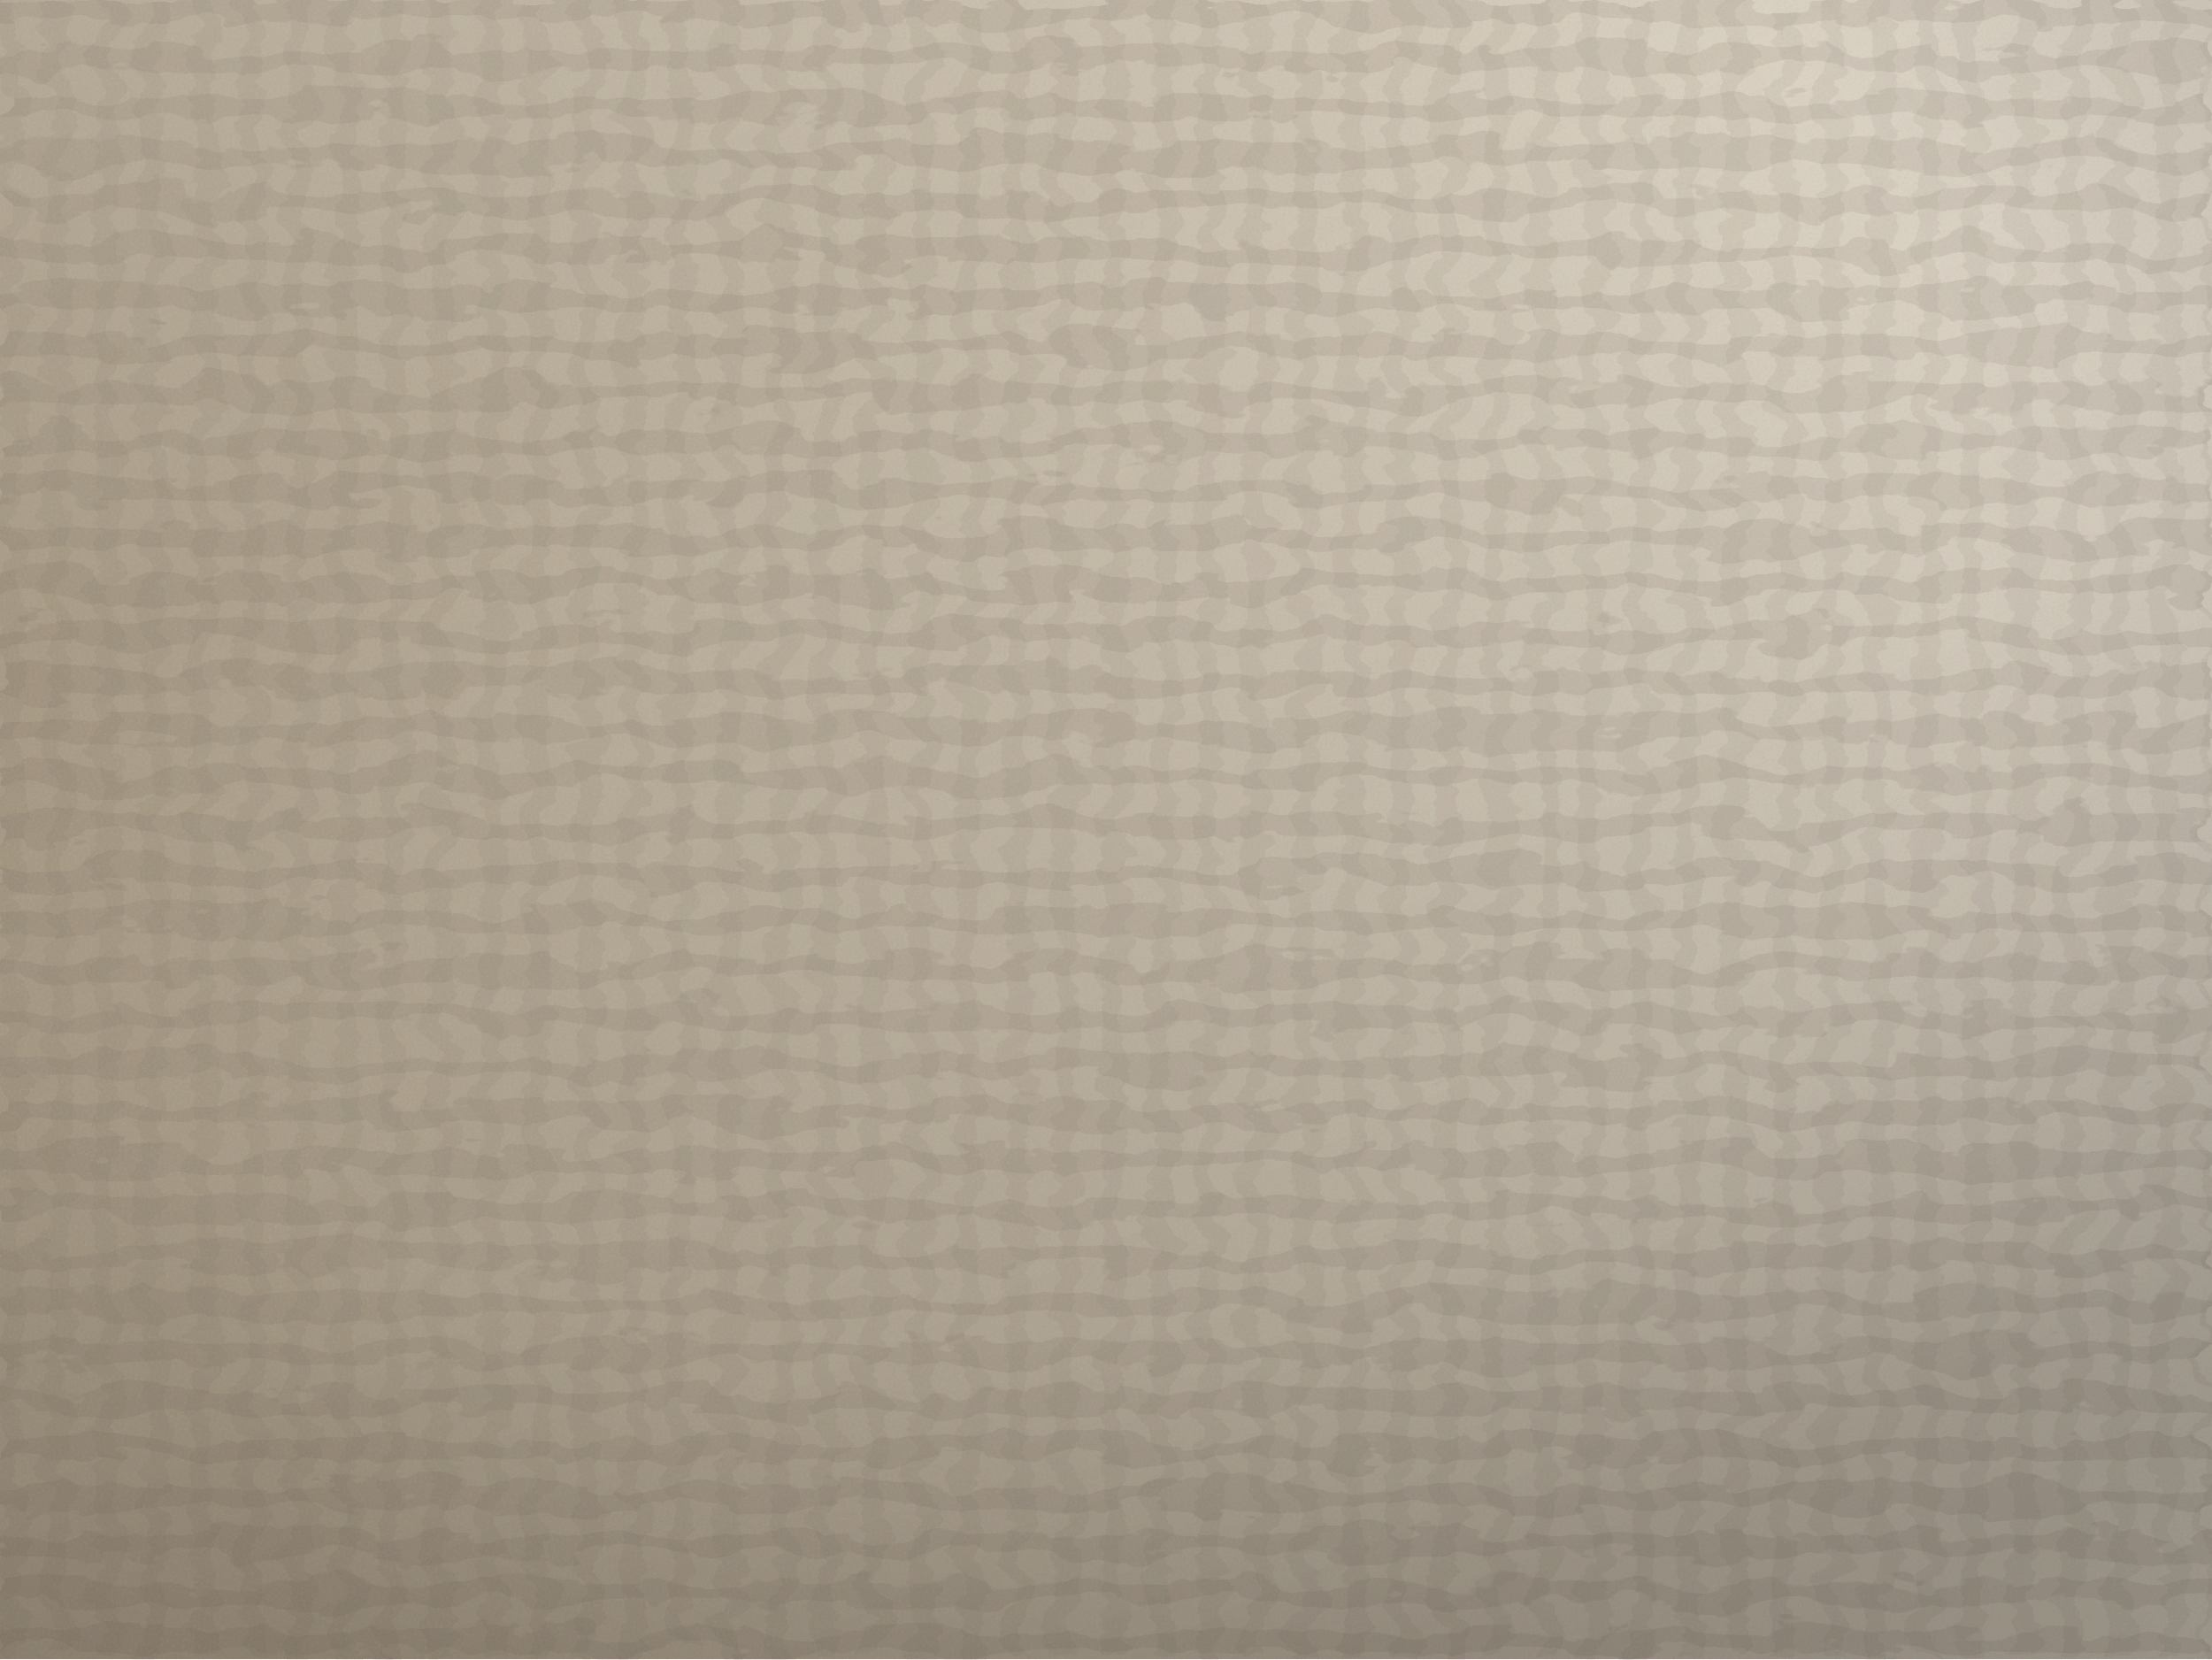
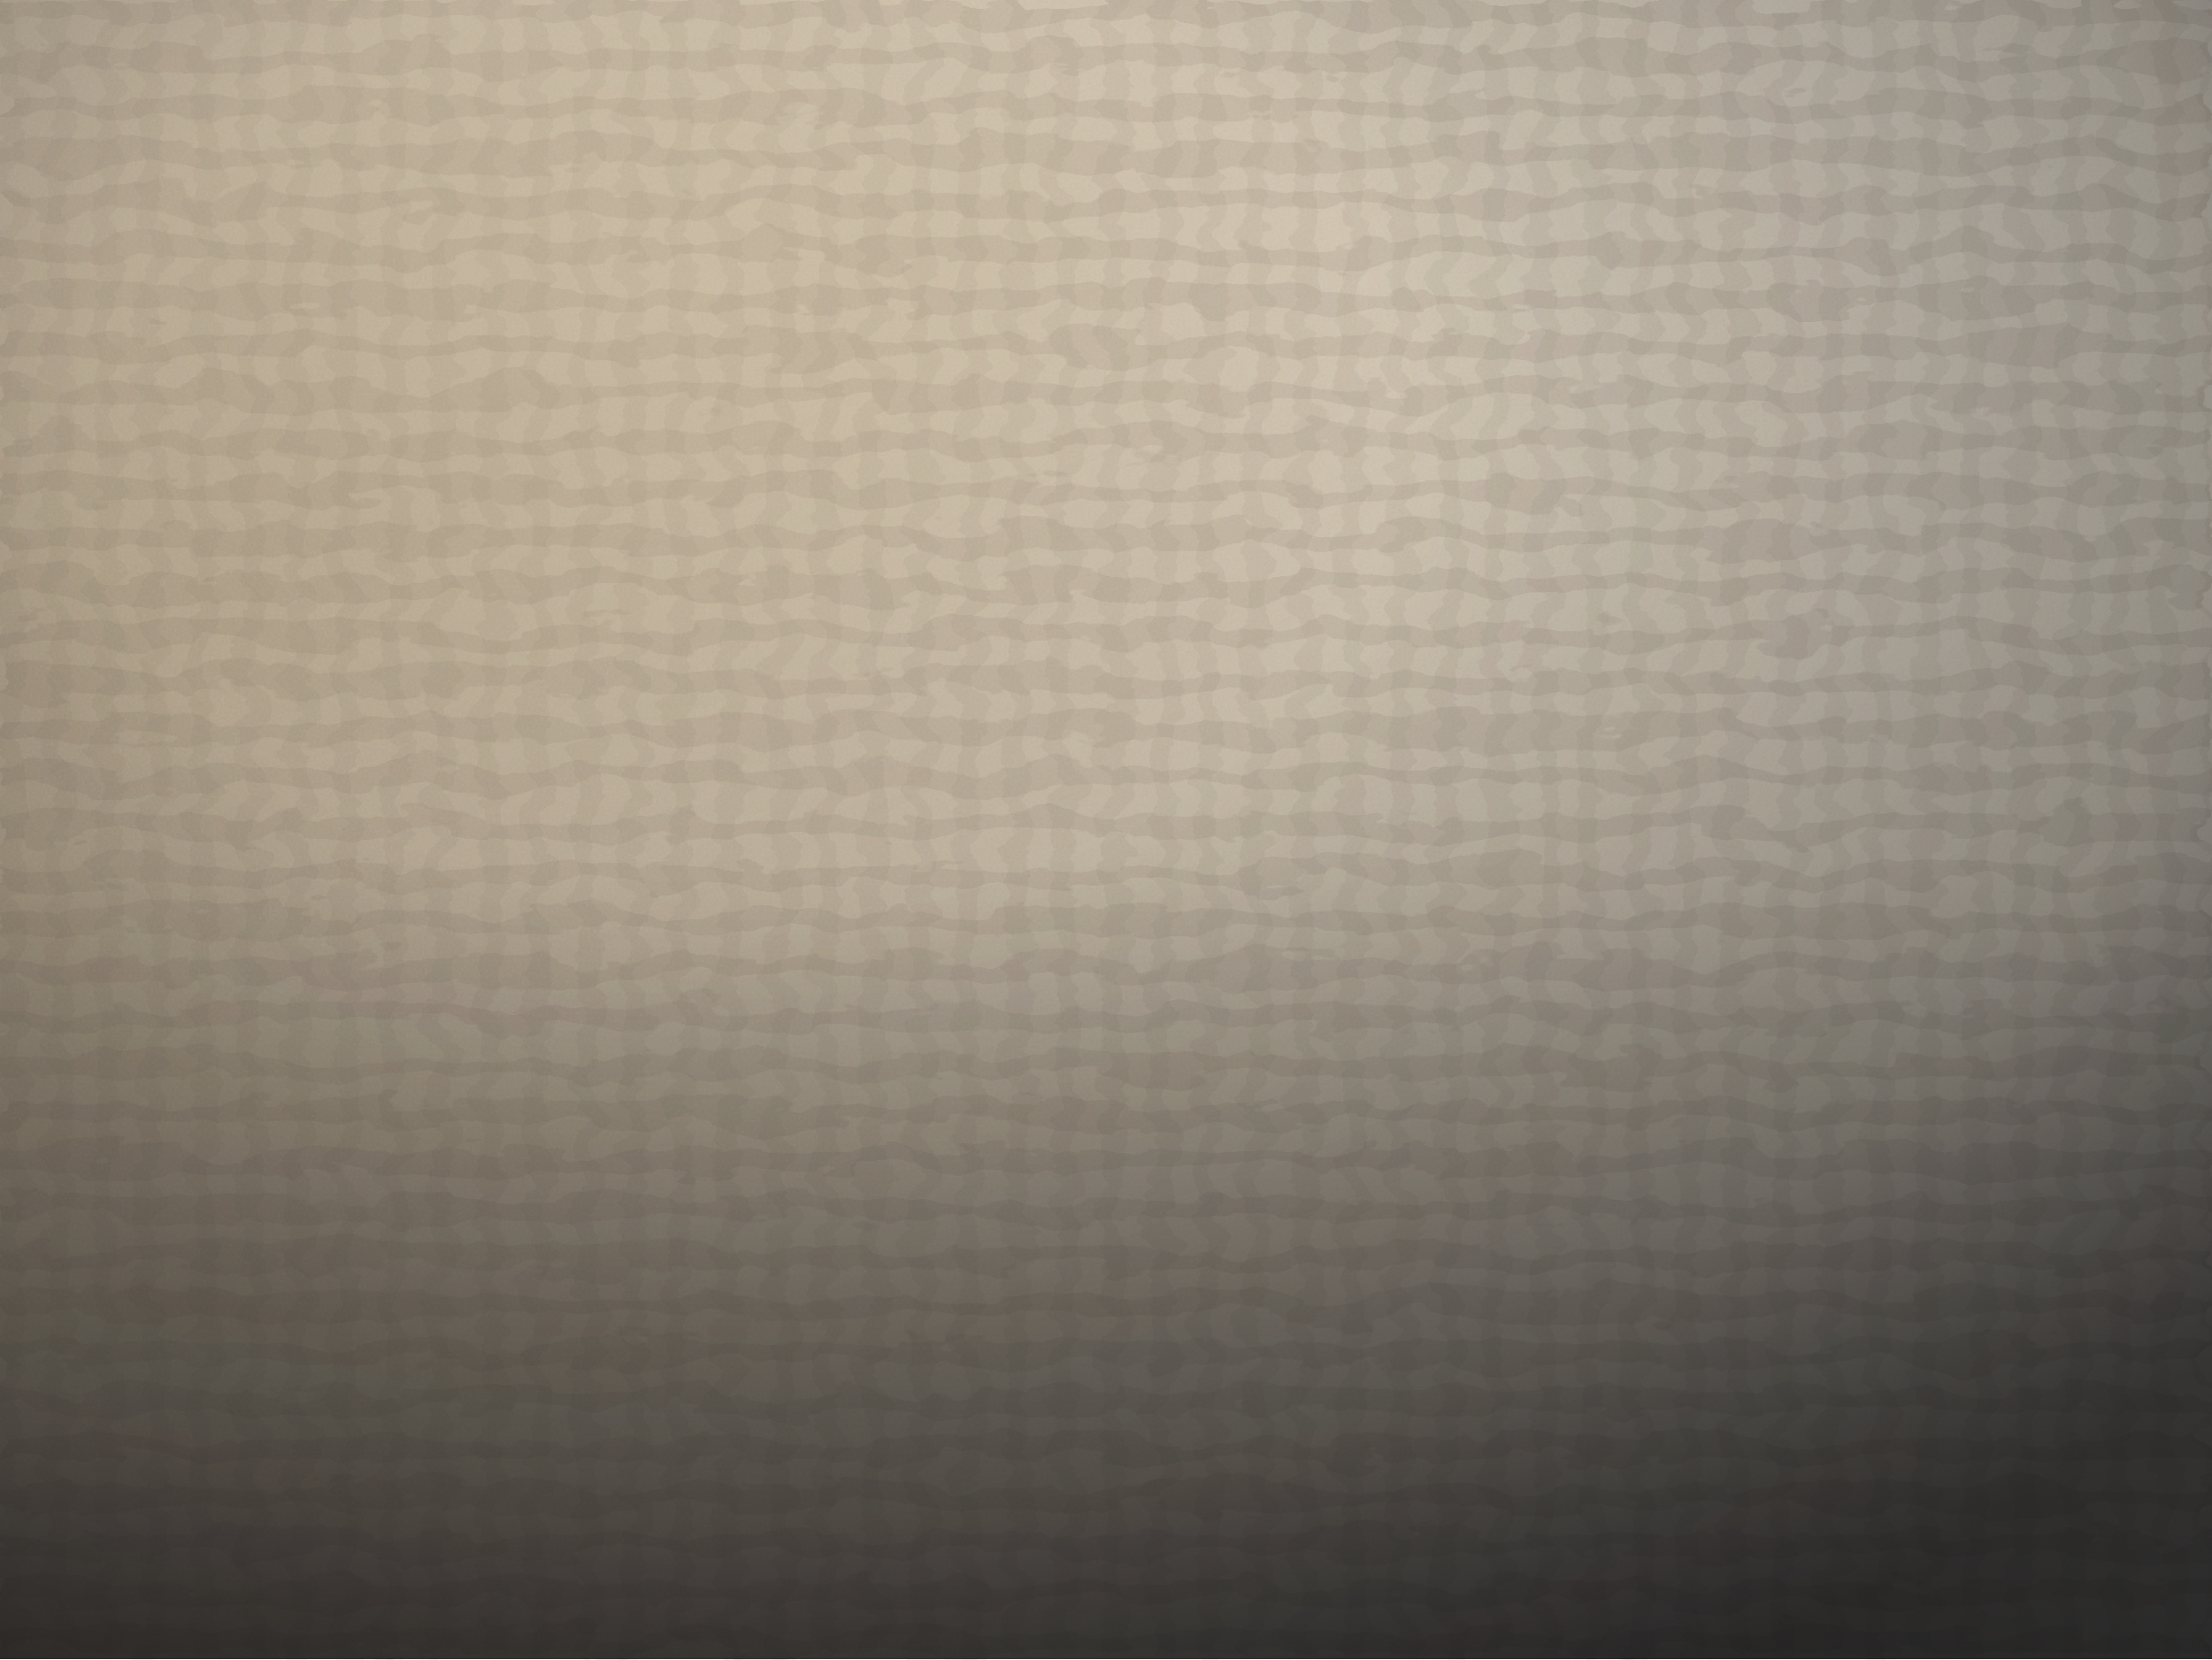
<svg xmlns="http://www.w3.org/2000/svg" viewBox="0 0 1200 900" width="1200" height="900" role="img">
  <defs>
    <linearGradient id="g" x1="97.0%" y1="32.9%" x2="3.0%" y2="67.1%">
      <stop offset="0%" stop-color="#DED5C5" />
      <stop offset="100%" stop-color="#A2947E" />
    </linearGradient>
    <filter id="v" x="-10%" y="-10%" width="120%" height="120%">
      <feTurbulence type="fractalNoise" baseFrequency="0.02 0.048" numOctaves="4" seed="11" result="t" />
      <feDisplacementMap in="SourceGraphic" in2="t" scale="26" xChannelSelector="R" yChannelSelector="G" />
    </filter>
    <filter id="n" x="0" y="0" width="100%" height="100%">
      <feTurbulence type="fractalNoise" baseFrequency="0.7" numOctaves="3" seed="7" />
      <feColorMatrix type="saturate" values="0" />
      <feComponentTransfer>
        <feFuncA type="linear" slope="0.2" />
      </feComponentTransfer>
    </filter>
    <linearGradient id="fsheen" x1="0%" y1="0%" x2="62%" y2="100%">
      <stop offset="0%" stop-color="#FFFFFF" stop-opacity="0.07" />
      <stop offset="30%" stop-color="#FFFFFF" stop-opacity="0" />
      <stop offset="100%" stop-color="#000000" stop-opacity="0.15" />
    </linearGradient>
-     <radialGradient id="fvig" cx="40%" cy="32%" r="80%">
-       <stop offset="62%" stop-color="#000000" stop-opacity="0" />
-       <stop offset="100%" stop-color="#000000" stop-opacity="0.13" />
+     <radialGradient id="fkey" cx="30%" cy="18%" r="82%">
+       <stop offset="0%" stop-color="#FFE4B4" stop-opacity="0.20" />
+       <stop offset="45%" stop-color="#FFD9A0" stop-opacity="0.05" />
+       <stop offset="100%" stop-color="#FFD9A0" stop-opacity="0" />
    </radialGradient>
+     <radialGradient id="fvig" cx="34%" cy="26%" r="86%">
+       <stop offset="34%" stop-color="#05060A" stop-opacity="0" />
+       <stop offset="76%" stop-color="#05060A" stop-opacity="0.30" />
+       <stop offset="100%" stop-color="#05060A" stop-opacity="0.62" />
+     </radialGradient>
+     <linearGradient id="ffoot" x1="0%" y1="52%" x2="0%" y2="100%">
+       <stop offset="0%" stop-color="#05060A" stop-opacity="0" />
+       <stop offset="100%" stop-color="#05060A" stop-opacity="0.42" />
+     </linearGradient>
  </defs>
  <rect width="1200" height="900" fill="url(#g)" />
  <g filter="url(#v)">
    <rect x="0" y="0" width="1200" height="12" fill="#574B3C" opacity="0.10" />
    <rect x="0" y="26" width="1200" height="12" fill="#574B3C" opacity="0.10" />
    <rect x="0" y="52" width="1200" height="12" fill="#574B3C" opacity="0.10" />
    <rect x="0" y="78" width="1200" height="12" fill="#574B3C" opacity="0.10" />
    <rect x="0" y="104" width="1200" height="12" fill="#574B3C" opacity="0.10" />
    <rect x="0" y="130" width="1200" height="12" fill="#574B3C" opacity="0.10" />
    <rect x="0" y="156" width="1200" height="12" fill="#574B3C" opacity="0.10" />
    <rect x="0" y="182" width="1200" height="12" fill="#574B3C" opacity="0.10" />
    <rect x="0" y="208" width="1200" height="12" fill="#574B3C" opacity="0.10" />
    <rect x="0" y="234" width="1200" height="12" fill="#574B3C" opacity="0.10" />
    <rect x="0" y="260" width="1200" height="12" fill="#574B3C" opacity="0.10" />
    <rect x="0" y="286" width="1200" height="12" fill="#574B3C" opacity="0.10" />
    <rect x="0" y="312" width="1200" height="12" fill="#574B3C" opacity="0.10" />
    <rect x="0" y="338" width="1200" height="12" fill="#574B3C" opacity="0.10" />
    <rect x="0" y="364" width="1200" height="12" fill="#574B3C" opacity="0.10" />
    <rect x="0" y="390" width="1200" height="12" fill="#574B3C" opacity="0.10" />
    <rect x="0" y="416" width="1200" height="12" fill="#574B3C" opacity="0.10" />
    <rect x="0" y="442" width="1200" height="12" fill="#574B3C" opacity="0.10" />
    <rect x="0" y="468" width="1200" height="12" fill="#574B3C" opacity="0.10" />
    <rect x="0" y="494" width="1200" height="12" fill="#574B3C" opacity="0.10" />
    <rect x="0" y="520" width="1200" height="12" fill="#574B3C" opacity="0.10" />
    <rect x="0" y="546" width="1200" height="12" fill="#574B3C" opacity="0.10" />
    <rect x="0" y="572" width="1200" height="12" fill="#574B3C" opacity="0.10" />
    <rect x="0" y="598" width="1200" height="12" fill="#574B3C" opacity="0.10" />
    <rect x="0" y="624" width="1200" height="12" fill="#574B3C" opacity="0.10" />
    <rect x="0" y="650" width="1200" height="12" fill="#574B3C" opacity="0.10" />
    <rect x="0" y="676" width="1200" height="12" fill="#574B3C" opacity="0.10" />
    <rect x="0" y="702" width="1200" height="12" fill="#574B3C" opacity="0.10" />
    <rect x="0" y="728" width="1200" height="12" fill="#574B3C" opacity="0.10" />
    <rect x="0" y="754" width="1200" height="12" fill="#574B3C" opacity="0.10" />
    <rect x="0" y="780" width="1200" height="12" fill="#574B3C" opacity="0.10" />
    <rect x="0" y="806" width="1200" height="12" fill="#574B3C" opacity="0.10" />
    <rect x="0" y="832" width="1200" height="12" fill="#574B3C" opacity="0.10" />
    <rect x="0" y="858" width="1200" height="12" fill="#574B3C" opacity="0.10" />
    <rect x="0" y="884" width="1200" height="12" fill="#574B3C" opacity="0.10" />
    <rect x="0" y="0" width="12" height="900" fill="#574B3C" opacity="0.07" />
    <rect x="26" y="0" width="12" height="900" fill="#574B3C" opacity="0.07" />
    <rect x="52" y="0" width="12" height="900" fill="#574B3C" opacity="0.07" />
    <rect x="78" y="0" width="12" height="900" fill="#574B3C" opacity="0.07" />
    <rect x="104" y="0" width="12" height="900" fill="#574B3C" opacity="0.07" />
    <rect x="130" y="0" width="12" height="900" fill="#574B3C" opacity="0.07" />
    <rect x="156" y="0" width="12" height="900" fill="#574B3C" opacity="0.07" />
    <rect x="182" y="0" width="12" height="900" fill="#574B3C" opacity="0.07" />
    <rect x="208" y="0" width="12" height="900" fill="#574B3C" opacity="0.07" />
    <rect x="234" y="0" width="12" height="900" fill="#574B3C" opacity="0.07" />
    <rect x="260" y="0" width="12" height="900" fill="#574B3C" opacity="0.07" />
    <rect x="286" y="0" width="12" height="900" fill="#574B3C" opacity="0.07" />
    <rect x="312" y="0" width="12" height="900" fill="#574B3C" opacity="0.07" />
    <rect x="338" y="0" width="12" height="900" fill="#574B3C" opacity="0.07" />
    <rect x="364" y="0" width="12" height="900" fill="#574B3C" opacity="0.07" />
    <rect x="390" y="0" width="12" height="900" fill="#574B3C" opacity="0.07" />
    <rect x="416" y="0" width="12" height="900" fill="#574B3C" opacity="0.07" />
    <rect x="442" y="0" width="12" height="900" fill="#574B3C" opacity="0.07" />
    <rect x="468" y="0" width="12" height="900" fill="#574B3C" opacity="0.07" />
    <rect x="494" y="0" width="12" height="900" fill="#574B3C" opacity="0.07" />
    <rect x="520" y="0" width="12" height="900" fill="#574B3C" opacity="0.07" />
    <rect x="546" y="0" width="12" height="900" fill="#574B3C" opacity="0.07" />
    <rect x="572" y="0" width="12" height="900" fill="#574B3C" opacity="0.07" />
    <rect x="598" y="0" width="12" height="900" fill="#574B3C" opacity="0.07" />
    <rect x="624" y="0" width="12" height="900" fill="#574B3C" opacity="0.07" />
    <rect x="650" y="0" width="12" height="900" fill="#574B3C" opacity="0.07" />
    <rect x="676" y="0" width="12" height="900" fill="#574B3C" opacity="0.07" />
    <rect x="702" y="0" width="12" height="900" fill="#574B3C" opacity="0.07" />
    <rect x="728" y="0" width="12" height="900" fill="#574B3C" opacity="0.07" />
    <rect x="754" y="0" width="12" height="900" fill="#574B3C" opacity="0.07" />
    <rect x="780" y="0" width="12" height="900" fill="#574B3C" opacity="0.07" />
    <rect x="806" y="0" width="12" height="900" fill="#574B3C" opacity="0.07" />
    <rect x="832" y="0" width="12" height="900" fill="#574B3C" opacity="0.07" />
    <rect x="858" y="0" width="12" height="900" fill="#574B3C" opacity="0.07" />
    <rect x="884" y="0" width="12" height="900" fill="#574B3C" opacity="0.07" />
    <rect x="910" y="0" width="12" height="900" fill="#574B3C" opacity="0.07" />
    <rect x="936" y="0" width="12" height="900" fill="#574B3C" opacity="0.07" />
    <rect x="962" y="0" width="12" height="900" fill="#574B3C" opacity="0.07" />
    <rect x="988" y="0" width="12" height="900" fill="#574B3C" opacity="0.07" />
    <rect x="1014" y="0" width="12" height="900" fill="#574B3C" opacity="0.07" />
    <rect x="1040" y="0" width="12" height="900" fill="#574B3C" opacity="0.07" />
    <rect x="1066" y="0" width="12" height="900" fill="#574B3C" opacity="0.07" />
    <rect x="1092" y="0" width="12" height="900" fill="#574B3C" opacity="0.07" />
    <rect x="1118" y="0" width="12" height="900" fill="#574B3C" opacity="0.07" />
    <rect x="1144" y="0" width="12" height="900" fill="#574B3C" opacity="0.07" />
    <rect x="1170" y="0" width="12" height="900" fill="#574B3C" opacity="0.07" />
    <rect x="1196" y="0" width="12" height="900" fill="#574B3C" opacity="0.07" />
  </g>
  <rect width="1200" height="900" filter="url(#n)" opacity="0.65" />
  <rect width="1200" height="900" fill="url(#fsheen)" />
+   <rect width="1200" height="900" fill="url(#fkey)" />
+   <rect width="1200" height="900" fill="url(#ffoot)" />
  <rect width="1200" height="900" fill="url(#fvig)" />
</svg>
